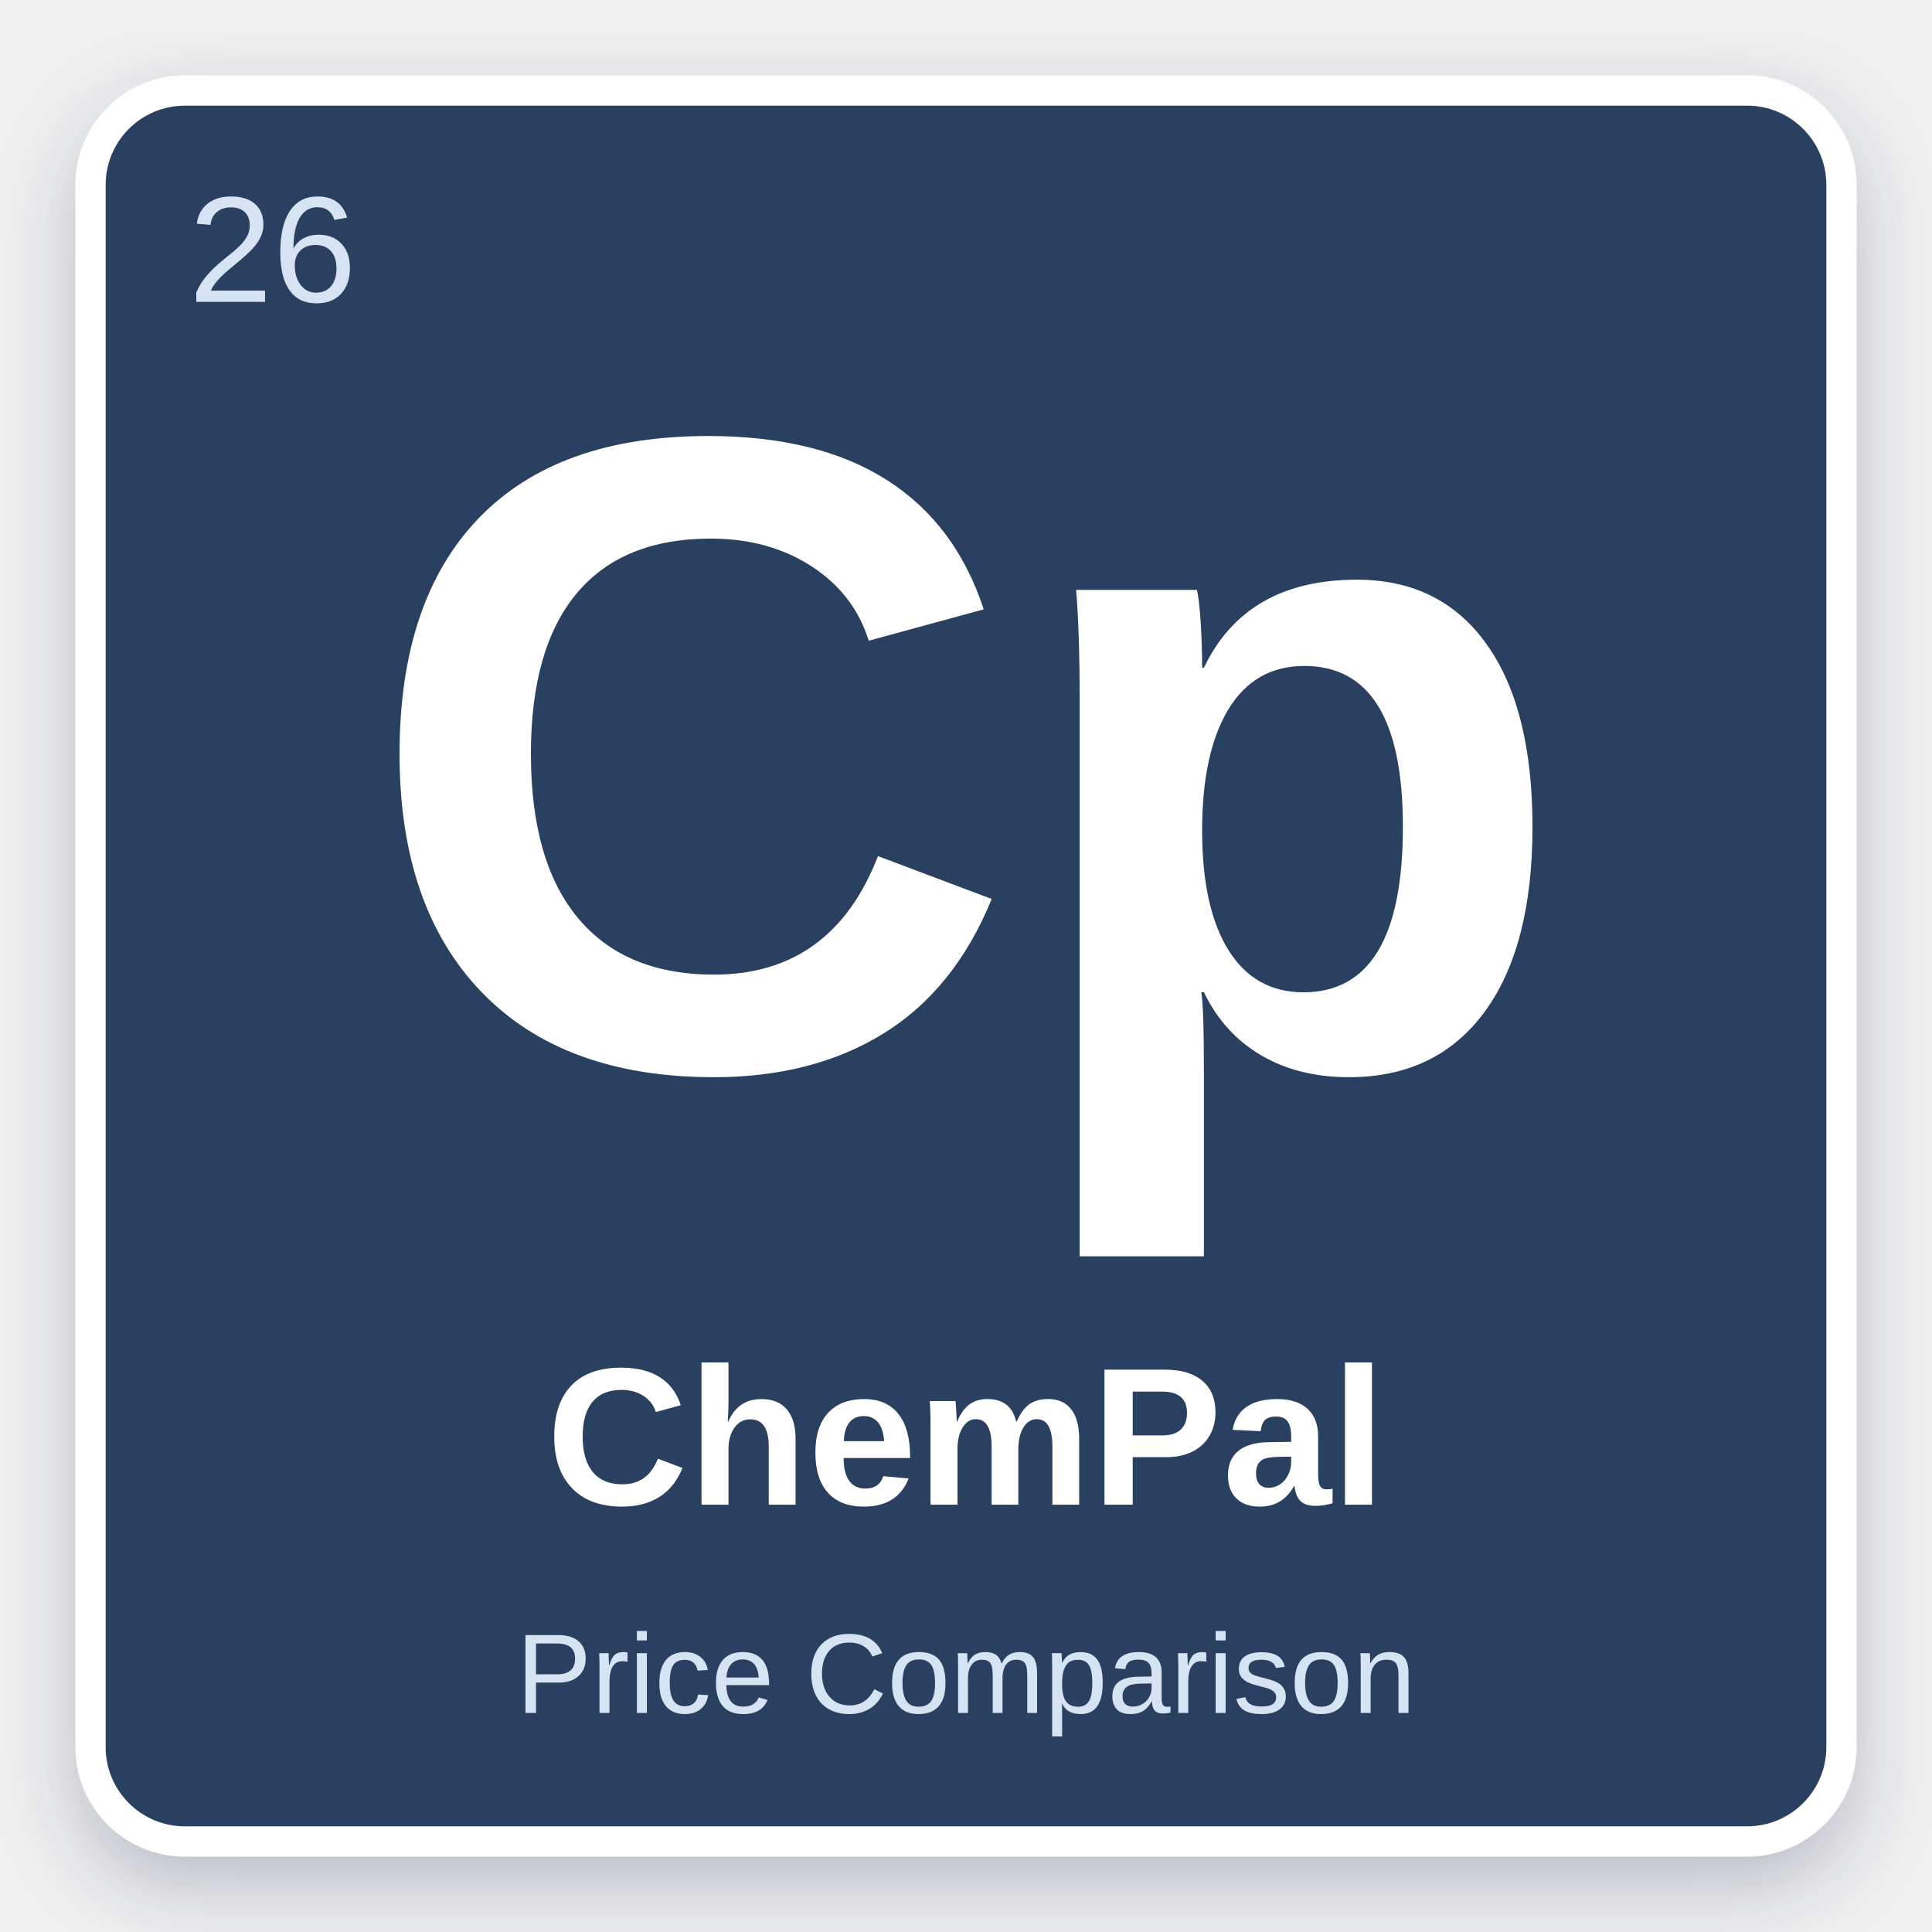
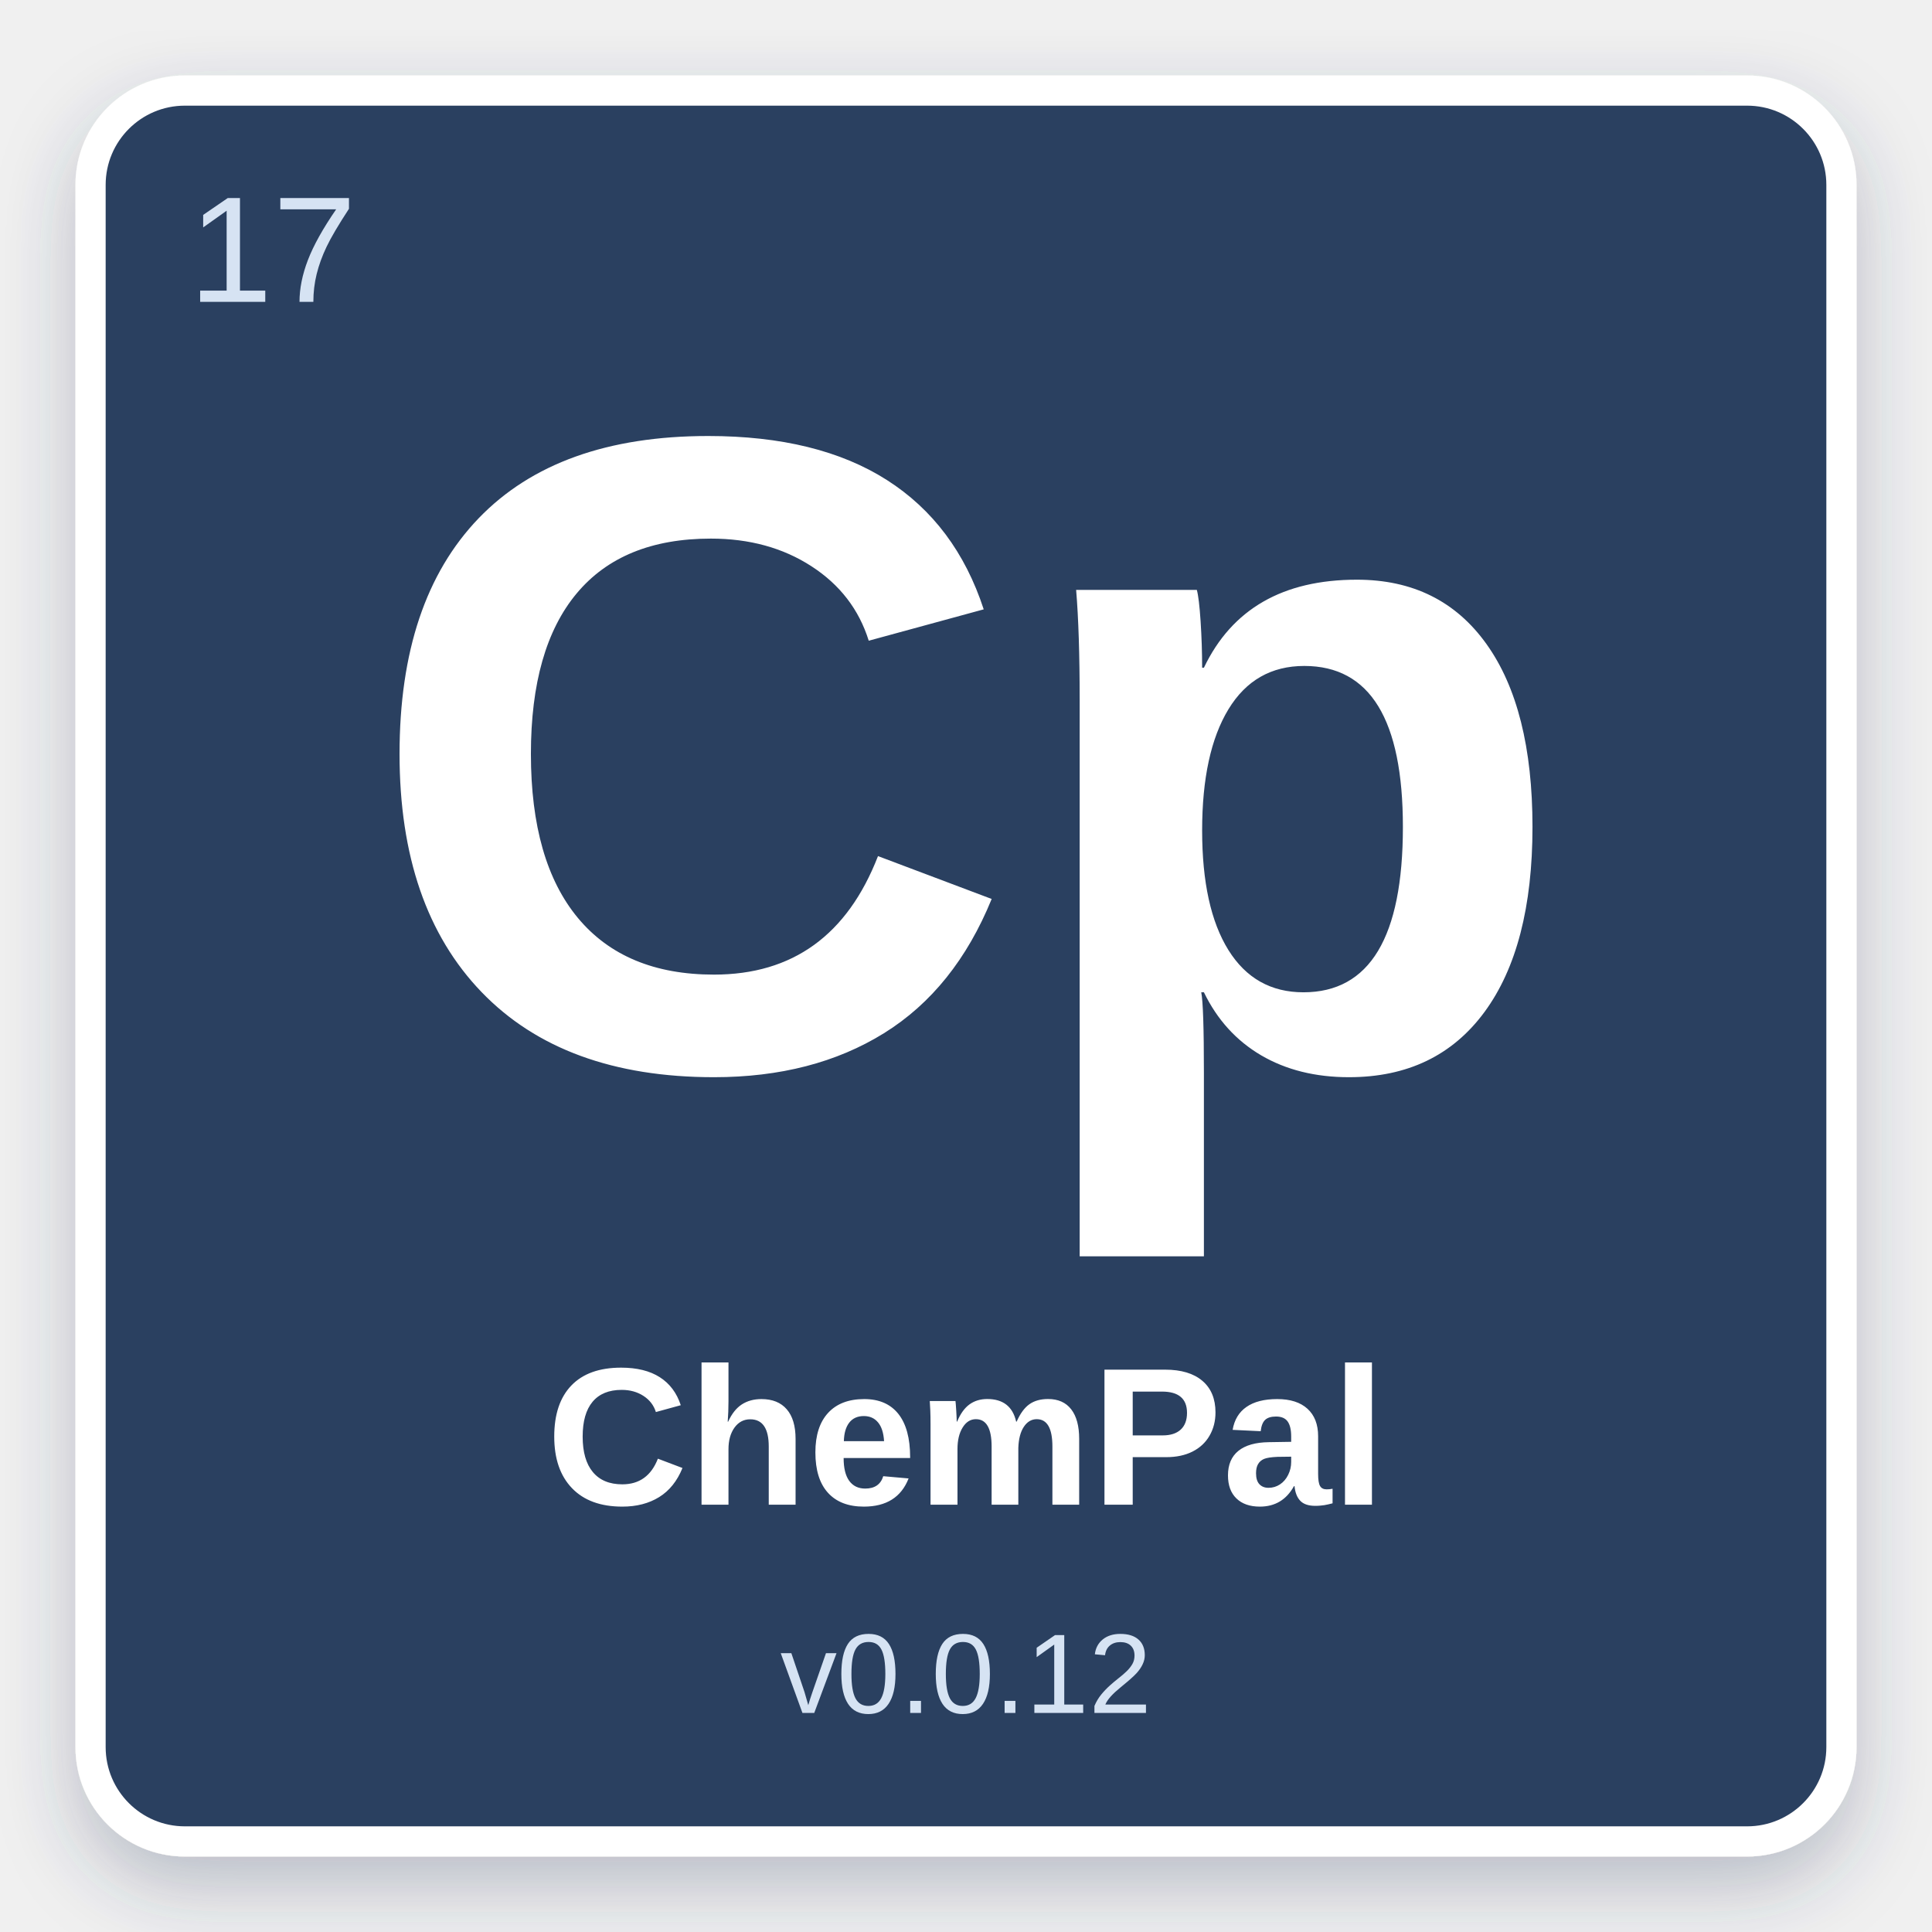
<svg xmlns="http://www.w3.org/2000/svg" width="512" height="512" viewBox="0 0 512 512">
  <defs>
    <filter id="shadow" x="-10%" y="-10%" width="120%" height="120%">
      <feDropShadow dx="0" dy="8" stdDeviation="10" flood-color="#2C4060" flood-opacity="0.28" />
    </filter>
  </defs>
  <rect x="24" y="24" width="464" height="464" rx="25" fill="#2C4060" stroke="#ffffff" stroke-width="8" filter="url(#shadow)" />
-   <text x="50" y="80" font-family="Arial, Helvetica, sans-serif" font-size="40" fill="#D6E3F3" font-weight="normal">26</text>
+   <text x="50" y="80" font-family="Arial, Helvetica, sans-serif" font-size="40" fill="#D6E3F3" font-weight="normal">17</text>
  <text x="50%" y="42%" text-anchor="middle" font-family="Arial, Helvetica, sans-serif" font-size="240" fill="#ffffff" font-weight="bold" dominant-baseline="middle">Cp</text>
  <text x="50%" y="75%" text-anchor="middle" font-family="Arial, Helvetica, sans-serif" font-size="52" fill="#ffffff" font-weight="bold" dominant-baseline="middle">ChemPal</text>
-   <text x="50%" y="87%" text-anchor="middle" font-family="Arial, Helvetica, sans-serif" font-size="30" fill="#D6E3F3" font-weight="normal" dominant-baseline="middle">Price Comparison</text>
+   <text x="50%" y="87%" text-anchor="middle" font-family="Arial, Helvetica, sans-serif" font-size="30" fill="#D6E3F3" font-weight="normal" dominant-baseline="middle">v0.0.12</text>
</svg>
